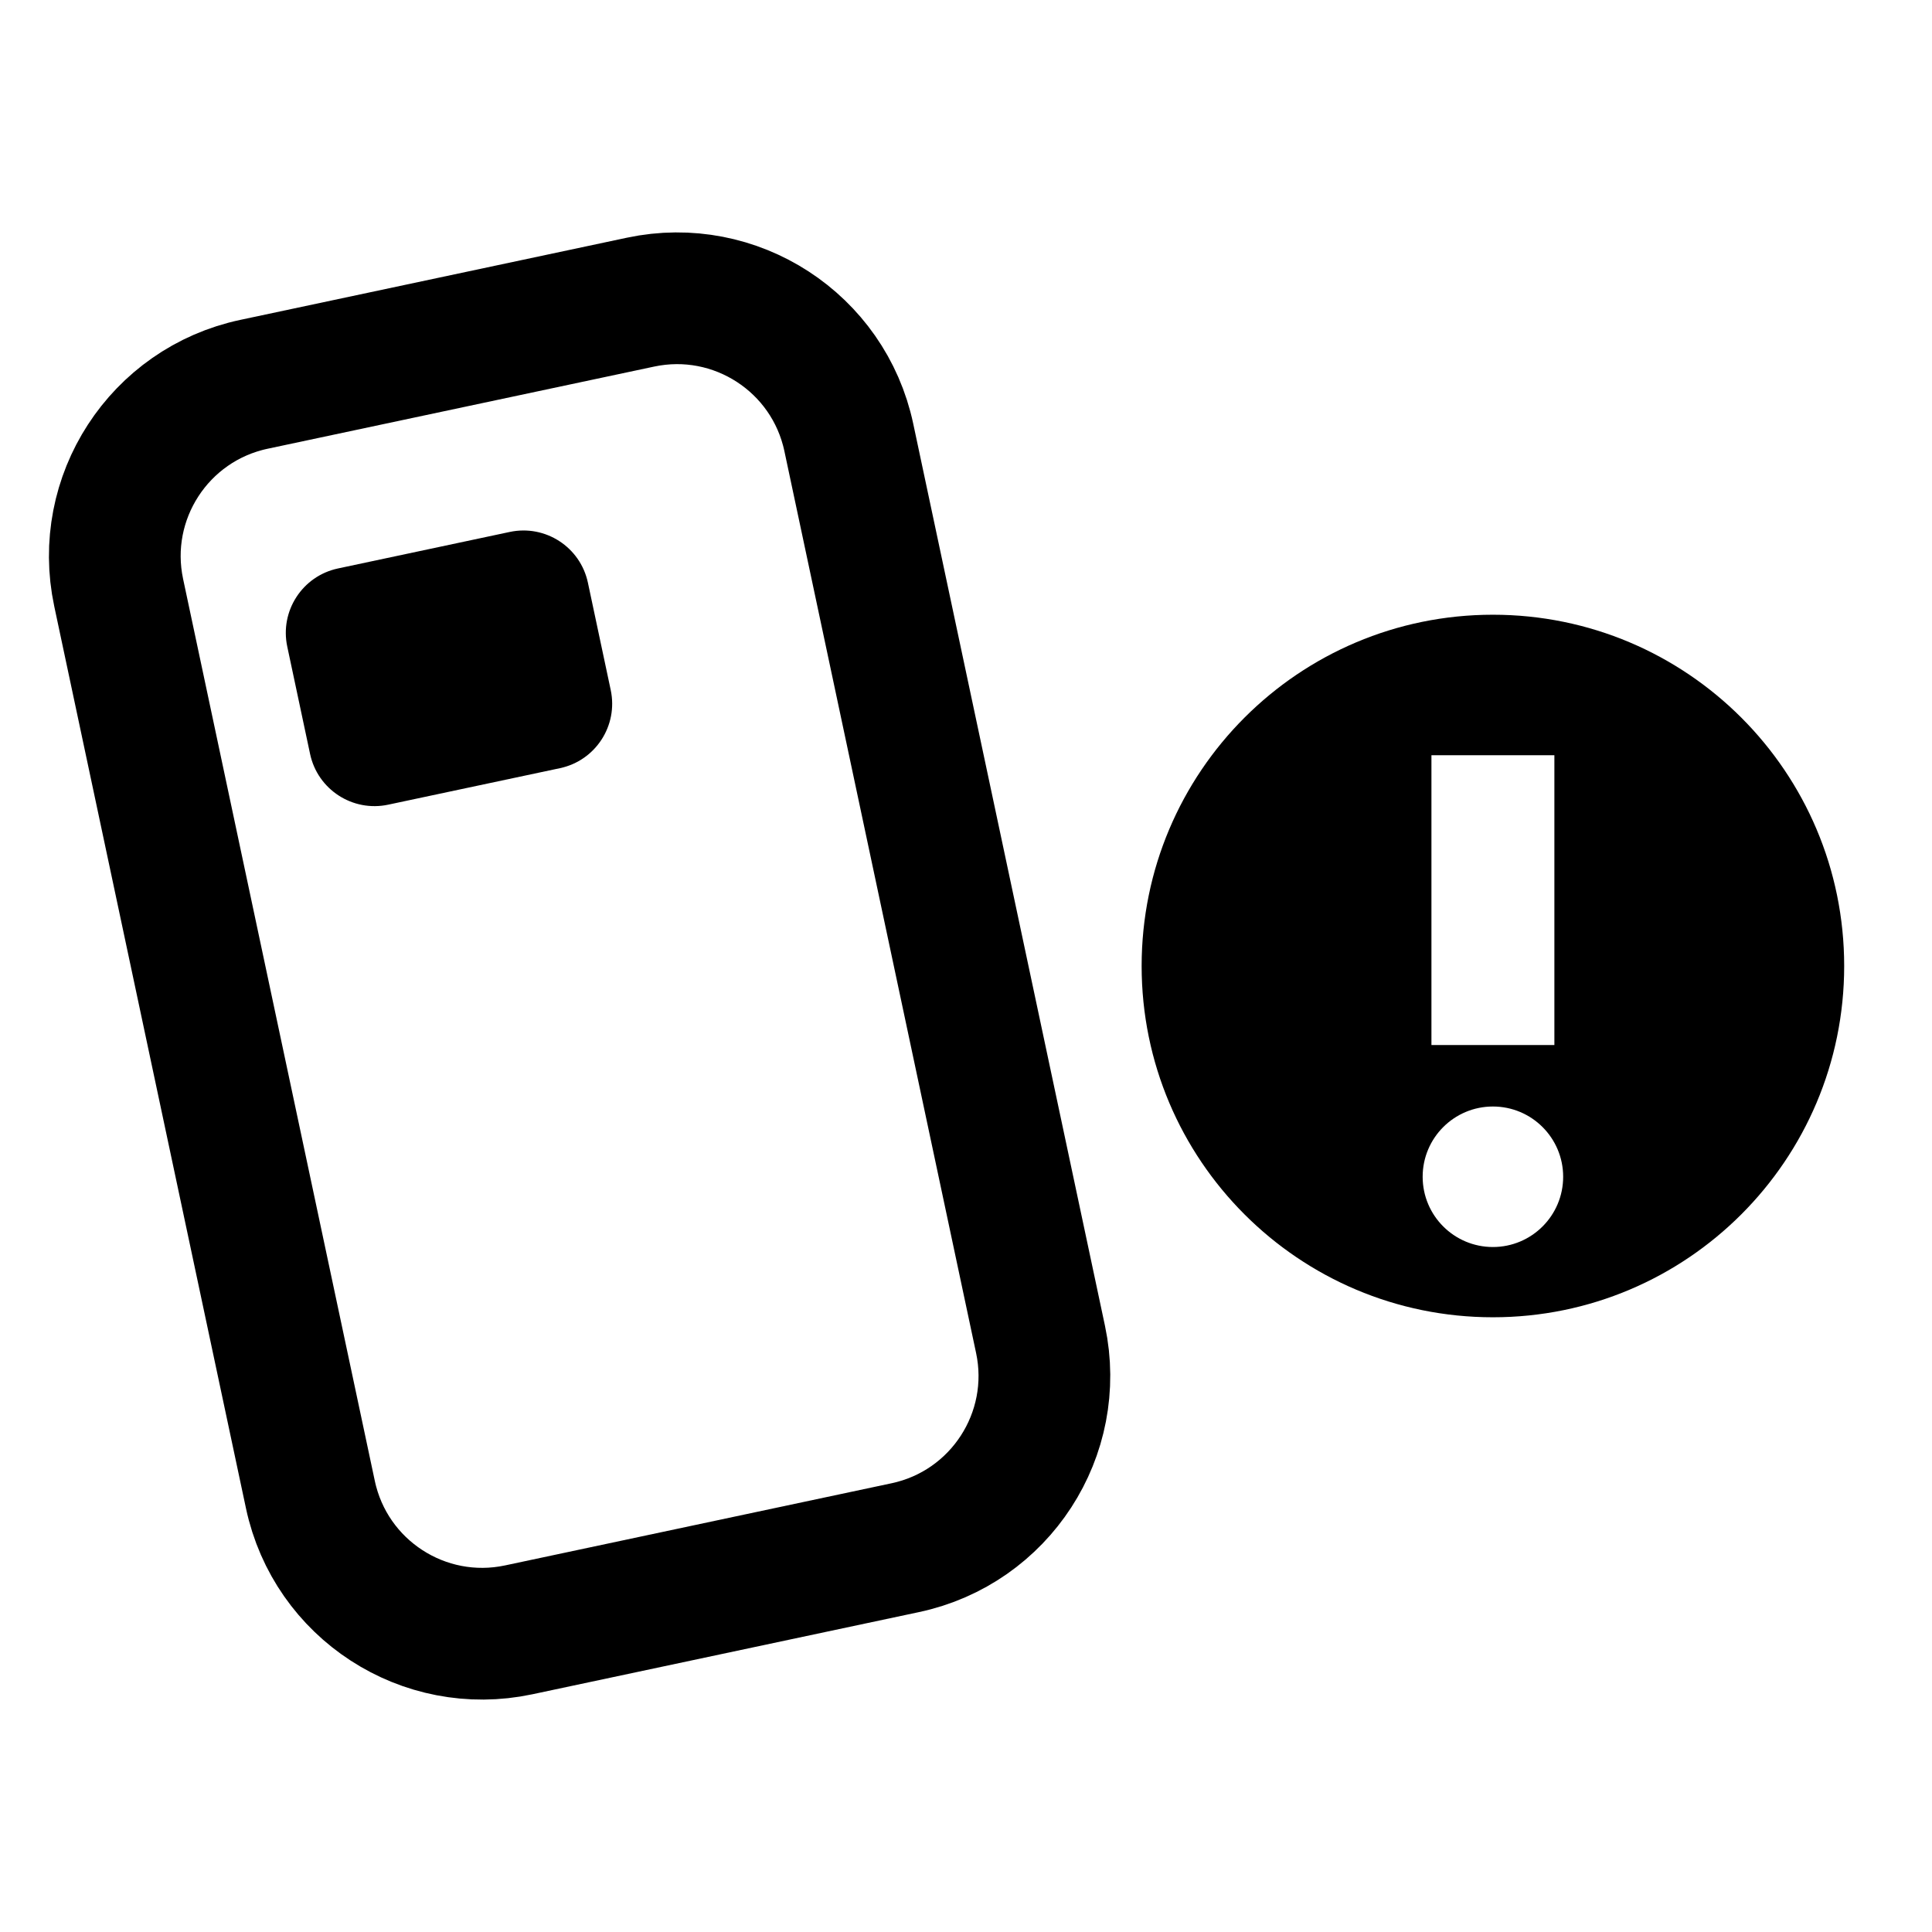
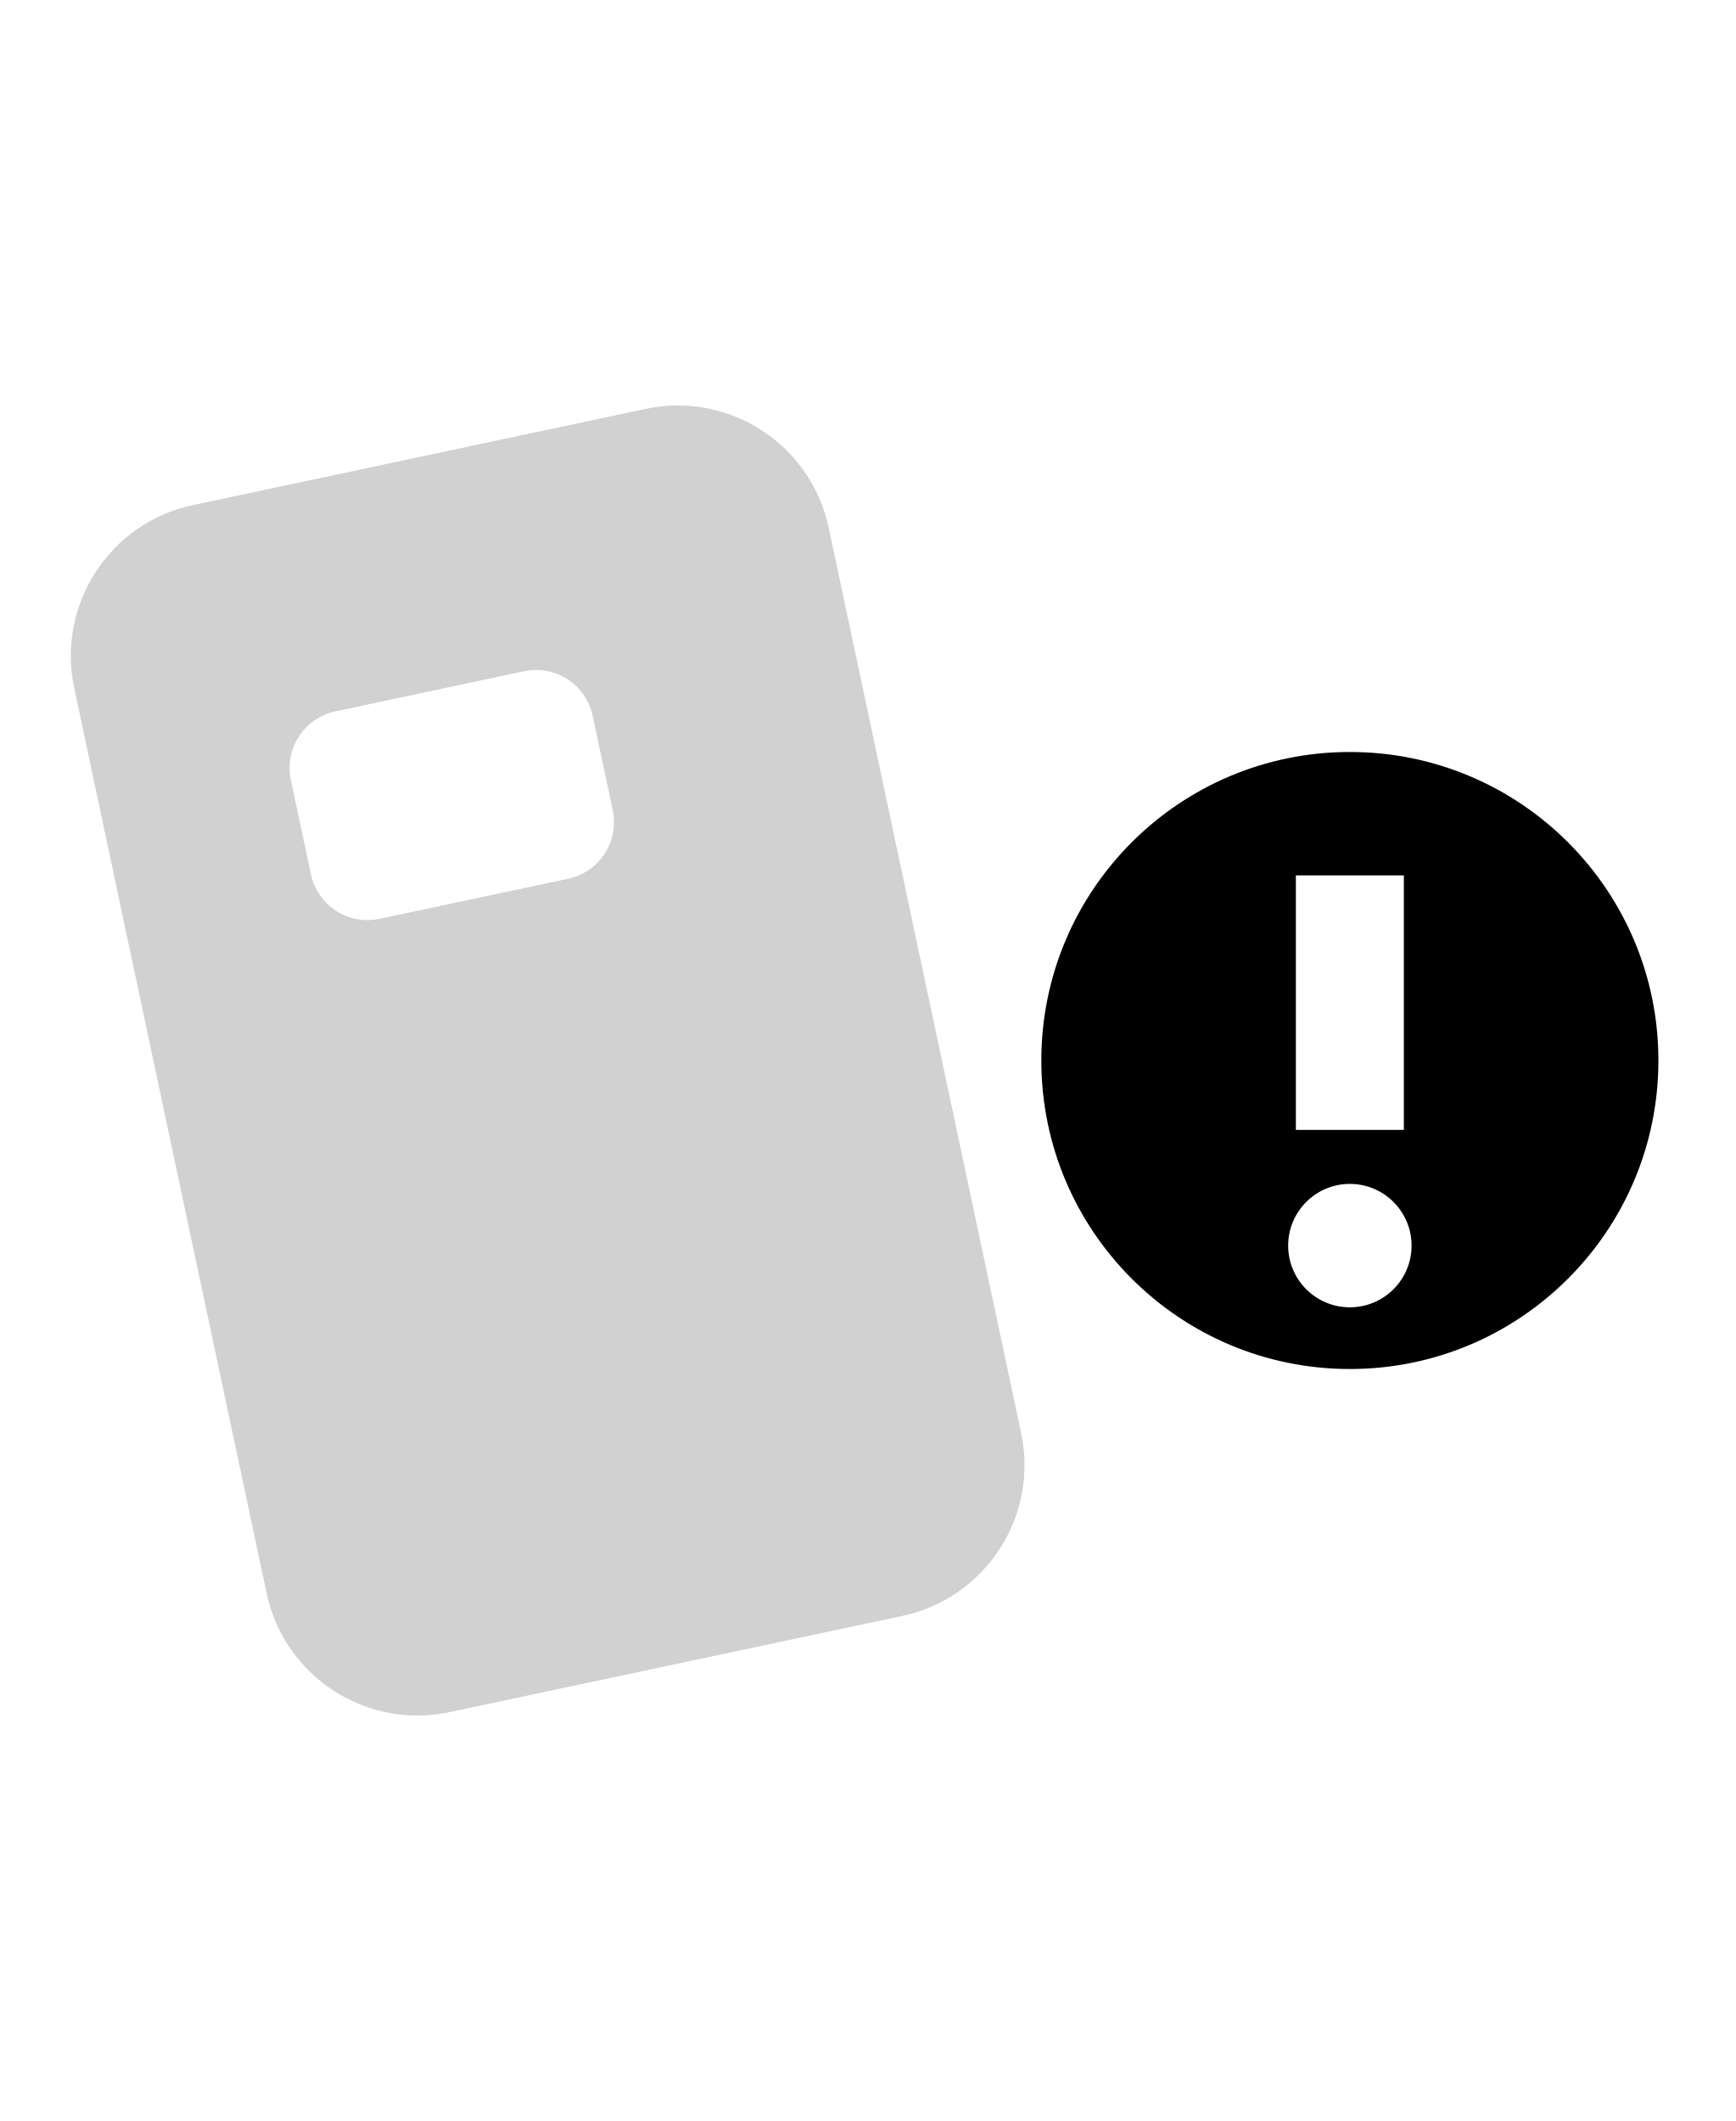
- <svg xmlns="http://www.w3.org/2000/svg" viewBox="0 0 22 22" width="22" height="22">
-   <g transform="translate(0.1 0) rotate(-12 6.5 11)">
-     <rect x="2.25" y="3.75" width="8.5" height="14.5" rx="2" fill="none" stroke="#000" stroke-width="1.5" />
-     <rect x="4" y="6" width="3.5" height="2.75" rx="0.75" fill="#000" />
+ <svg xmlns="http://www.w3.org/2000/svg" viewBox="-0.5 -2.75 22.5 27.5" width="18" height="22">
+   <g transform="translate(0.1 0) rotate(-12 6.5 11)" opacity="0.18">
+     <path fill="#000" fill-rule="evenodd" d="M3.5 3h6a2 2 0 0 1 2 2v12a2 2 0 0 1-2 2h-6a2 2 0 0 1-2-2v-12a2 2 0 0 1 2-2zM4.75 6h2.5a0.75 0.75 0 0 1 0.75 0.75v1.25a0.75 0.75 0 0 1-0.75 0.75h-2.5a0.75 0.75 0 0 1-0.75-0.75v-1.25a0.75 0.75 0 0 1 0.75-0.75z" />
  </g>
  <path fill="#000" fill-rule="evenodd" d="M17 7a4 4 0 1 1 0 8a4 4 0 1 1 0-8zM16.3 8.6h1.4v3.3h-1.4z M17 12.6a0.8 0.8 0 1 1 0 1.6a0.8 0.8 0 1 1 0-1.6z" />
</svg>
